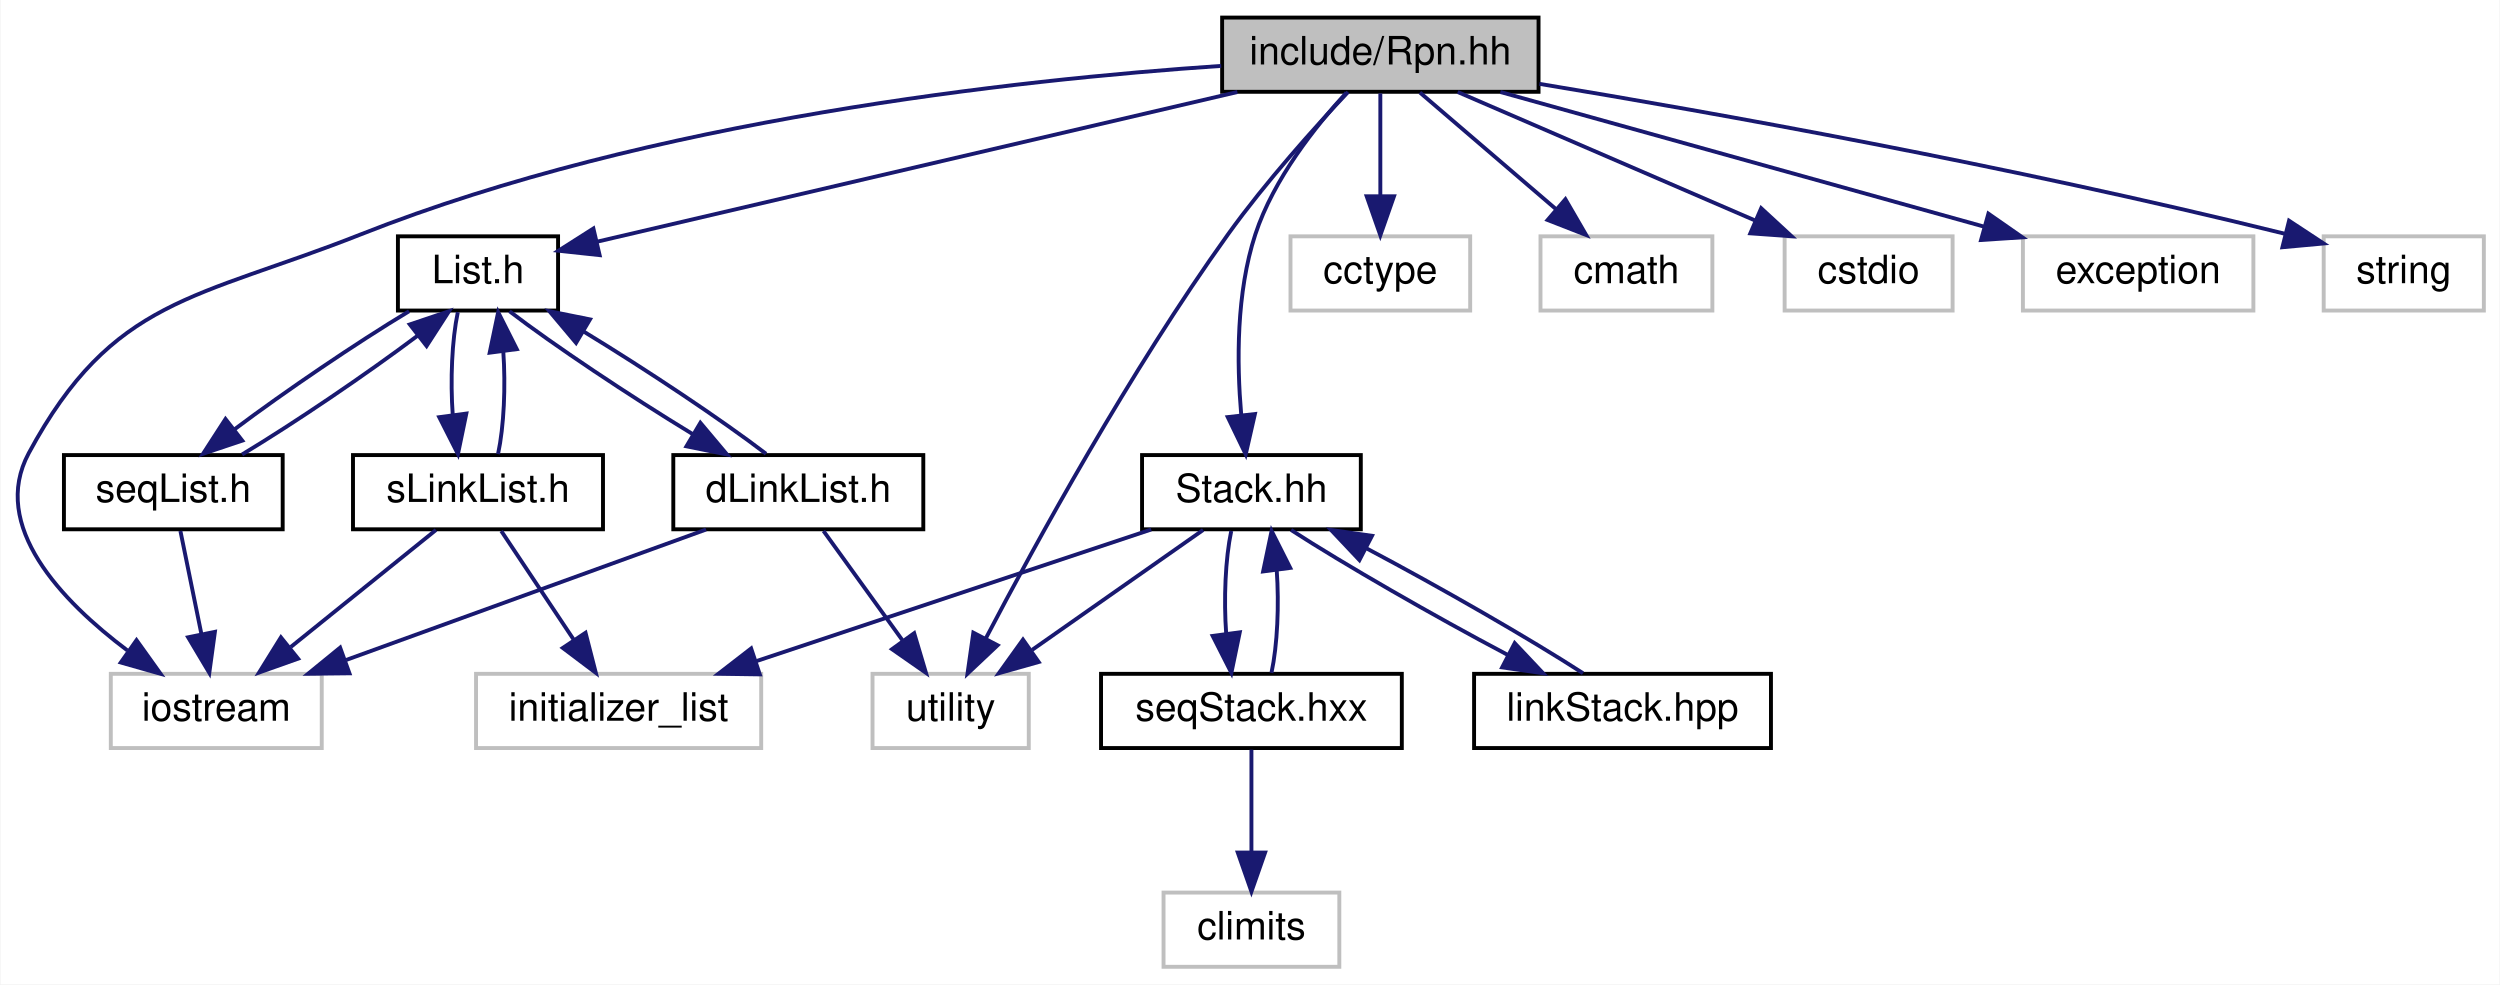
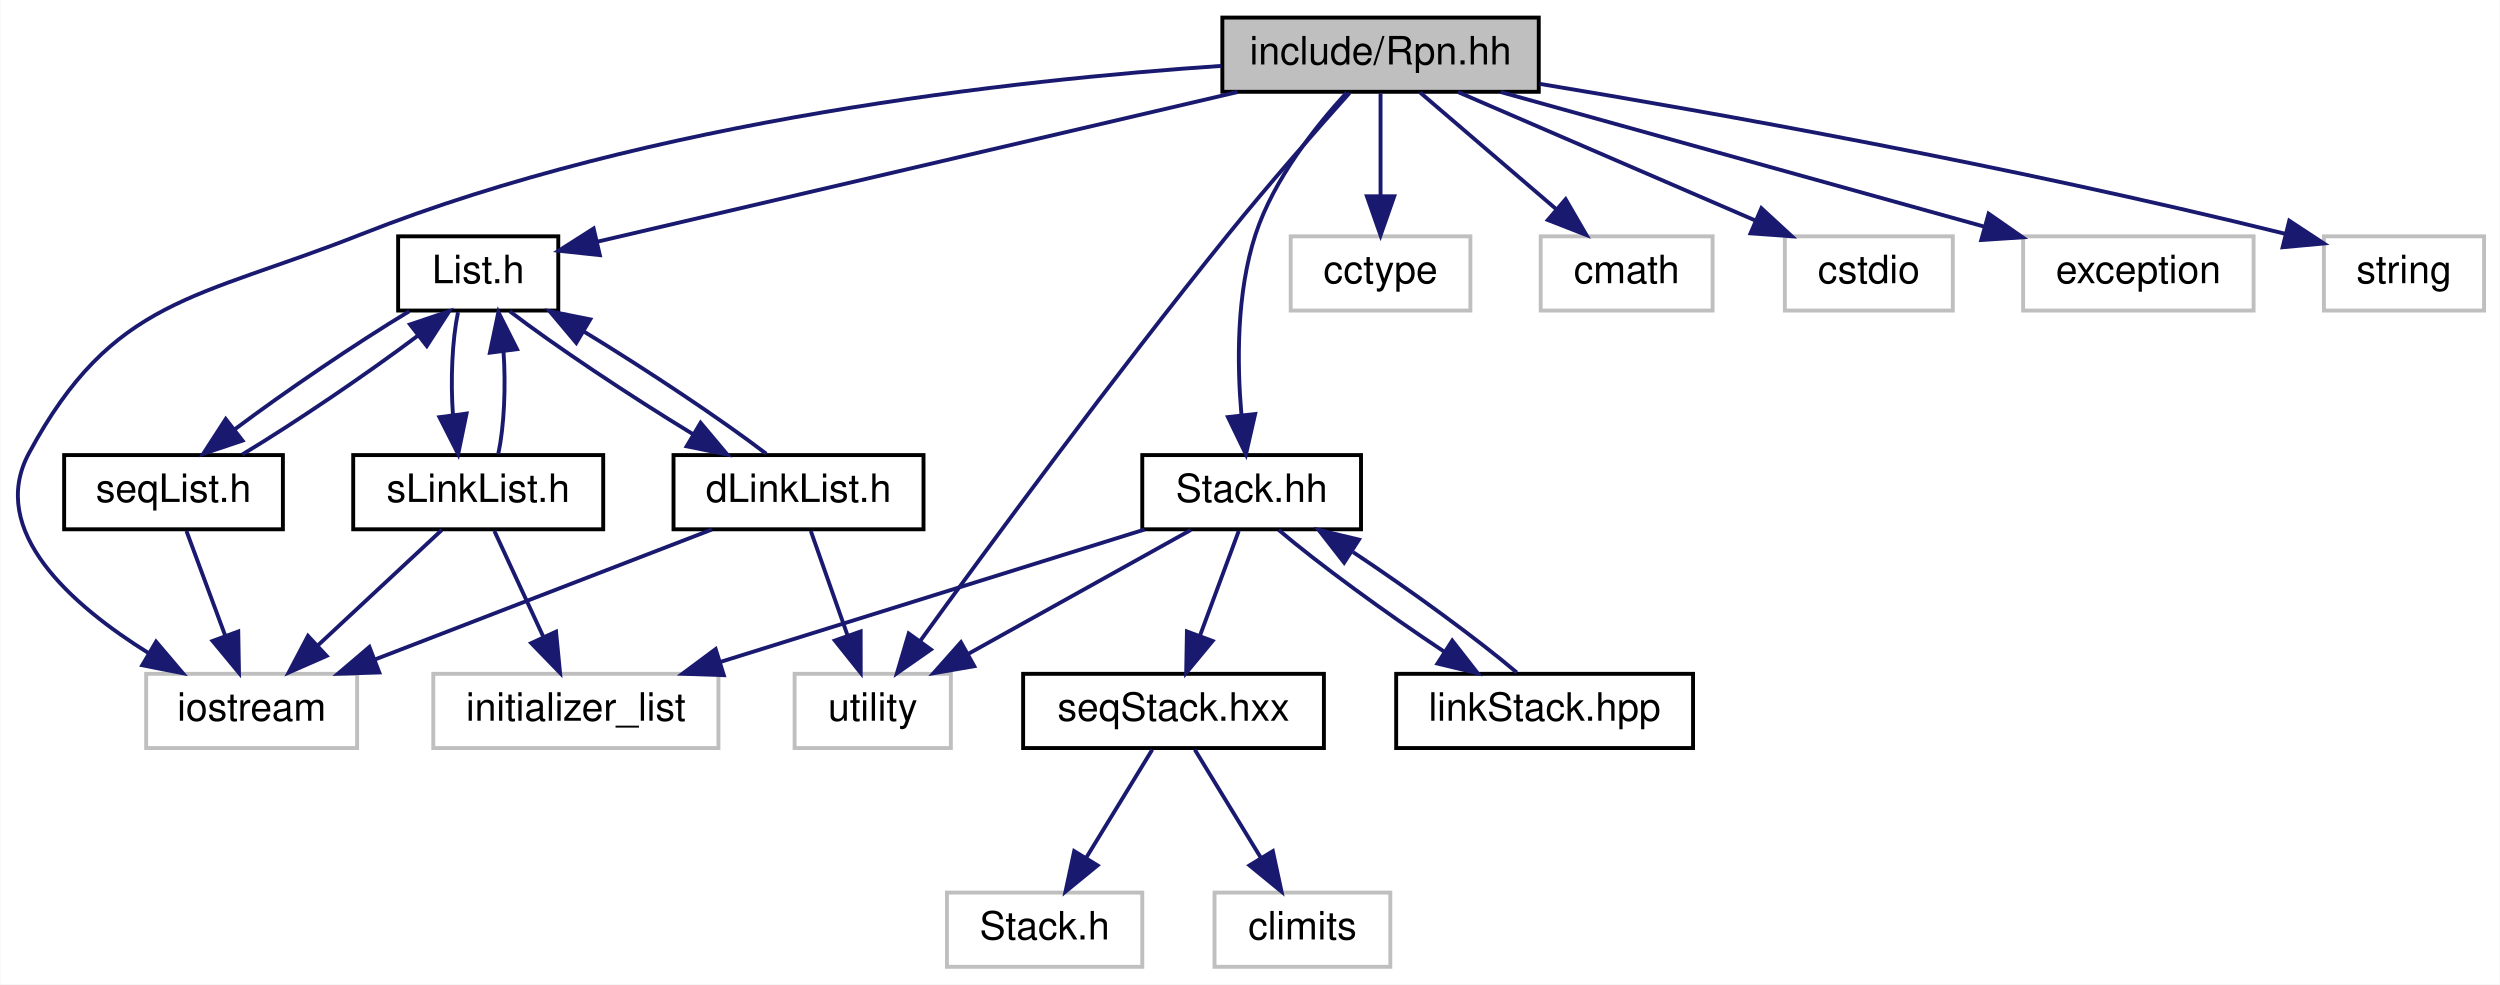
- <svg xmlns="http://www.w3.org/2000/svg" xmlns:xlink="http://www.w3.org/1999/xlink" width="640pt" height="252pt" viewBox="0.00 0.00 639.74 252.00">
+ <svg xmlns="http://www.w3.org/2000/svg" xmlns:xlink="http://www.w3.org/1999/xlink" width="640pt" height="252pt" viewBox="0.00 0.00 639.84 252.00">
  <g id="graph0" class="graph" transform="scale(1 1) rotate(0) translate(4 248)">
-     <polygon fill="white" stroke="none" points="-4,4 -4,-248 635.736,-248 635.736,4 -4,4" />
+     <polygon fill="white" stroke="none" points="-4,4 -4,-248 635.841,-248 635.841,4 -4,4" />
    <g id="node1" class="node">
      <g id="a_node1">
        <a xlink:title="后缀表达式类">
-           <polygon fill="#bfbfbf" stroke="black" points="308.736,-224.5 308.736,-243.5 389.736,-243.5 389.736,-224.5 308.736,-224.5" />
-           <text text-anchor="middle" x="349.236" y="-231.5" font-family="Helvetica,sans-Serif" font-size="10.00">include/Rpn.hh</text>
+           <polygon fill="#bfbfbf" stroke="black" points="308.841,-224.5 308.841,-243.5 389.841,-243.5 389.841,-224.5 308.841,-224.5" />
+           <text text-anchor="middle" x="349.341" y="-231.5" font-family="Helvetica,sans-Serif" font-size="10.00">include/Rpn.hh</text>
        </a>
      </g>
    </g>
    <g id="node2" class="node">
      <g id="a_node2">
        <a xlink:href="a04529.html" target="_top" xlink:title="栈的抽象类">
-           <polygon fill="white" stroke="black" points="97.736,-168.5 97.736,-187.5 138.736,-187.5 138.736,-168.5 97.736,-168.5" />
-           <text text-anchor="middle" x="118.236" y="-175.5" font-family="Helvetica,sans-Serif" font-size="10.00">List.h</text>
+           <polygon fill="white" stroke="black" points="97.841,-168.5 97.841,-187.5 138.841,-187.5 138.841,-168.5 97.841,-168.5" />
+           <text text-anchor="middle" x="118.341" y="-175.5" font-family="Helvetica,sans-Serif" font-size="10.00">List.h</text>
        </a>
      </g>
    </g>
    <g id="edge1" class="edge">
-       <path fill="none" stroke="midnightblue" d="M312.633,-224.444C267.363,-213.861 191.119,-196.038 148.821,-186.15" />
-       <polygon fill="midnightblue" stroke="midnightblue" points="149.373,-182.684 138.839,-183.816 147.78,-189.501 149.373,-182.684" />
+       <path fill="none" stroke="midnightblue" d="M312.739,-224.444C267.469,-213.861 191.224,-196.038 148.927,-186.15" />
+       <polygon fill="midnightblue" stroke="midnightblue" points="149.478,-182.684 138.944,-183.816 147.885,-189.501 149.478,-182.684" />
    </g>
    <g id="node4" class="node">
      <g id="a_node4">
        <a xlink:title=" ">
-           <polygon fill="white" stroke="#bfbfbf" points="24.236,-56.5 24.236,-75.5 78.236,-75.5 78.236,-56.5 24.236,-56.5" />
-           <text text-anchor="middle" x="51.236" y="-63.5" font-family="Helvetica,sans-Serif" font-size="10.00">iostream</text>
+           <polygon fill="white" stroke="#bfbfbf" points="33.341,-56.5 33.341,-75.5 87.341,-75.5 87.341,-56.5 33.341,-56.5" />
+           <text text-anchor="middle" x="60.341" y="-63.5" font-family="Helvetica,sans-Serif" font-size="10.00">iostream</text>
        </a>
      </g>
    </g>
    <g id="edge25" class="edge">
-       <path fill="none" stroke="midnightblue" d="M308.502,-231.134C255.934,-227.582 162.421,-217.342 88.236,-188 46.167,-171.361 24.691,-171.828 3.236,-132 -6.792,-113.385 11.628,-94.157 28.473,-81.492" />
-       <polygon fill="midnightblue" stroke="midnightblue" points="30.817,-84.122 36.98,-75.504 26.788,-78.398 30.817,-84.122" />
+       <path fill="none" stroke="midnightblue" d="M308.607,-231.134C256.039,-227.582 162.526,-217.342 88.341,-188 46.273,-171.361 24.797,-171.828 3.341,-132 -7.399,-112.062 14.324,-93.046 33.973,-80.791" />
+       <polygon fill="midnightblue" stroke="midnightblue" points="35.874,-83.734 42.731,-75.658 32.334,-77.695 35.874,-83.734" />
    </g>
    <g id="node5" class="node">
      <g id="a_node5">
        <a xlink:title=" ">
-           <polygon fill="white" stroke="#bfbfbf" points="219.236,-56.5 219.236,-75.5 259.236,-75.5 259.236,-56.5 219.236,-56.5" />
-           <text text-anchor="middle" x="239.236" y="-63.5" font-family="Helvetica,sans-Serif" font-size="10.00">utility</text>
+           <polygon fill="white" stroke="#bfbfbf" points="199.341,-56.5 199.341,-75.5 239.341,-75.5 239.341,-56.5 199.341,-56.5" />
+           <text text-anchor="middle" x="219.341" y="-63.5" font-family="Helvetica,sans-Serif" font-size="10.00">utility</text>
        </a>
      </g>
    </g>
    <g id="edge27" class="edge">
-       <path fill="none" stroke="midnightblue" d="M340.964,-224.432C332.702,-215.658 319.879,-201.44 310.236,-188 285.14,-153.022 260.853,-108.664 248.221,-84.552" />
-       <polygon fill="midnightblue" stroke="midnightblue" points="251.261,-82.812 243.552,-75.544 245.046,-86.033 251.261,-82.812" />
+       <path fill="none" stroke="midnightblue" d="M341.386,-224.19C333.371,-215.229 320.735,-200.868 310.341,-188 281.033,-151.717 248.634,-107.598 231.509,-83.939" />
+       <polygon fill="midnightblue" stroke="midnightblue" points="234.23,-81.727 225.541,-75.664 228.552,-85.822 234.23,-81.727" />
    </g>
    <g id="node9" class="node">
      <g id="a_node9">
        <a xlink:href="a04547.html" target="_top" xlink:title="栈的抽象类">
-           <polygon fill="white" stroke="black" points="288.236,-112.5 288.236,-131.5 344.236,-131.5 344.236,-112.5 288.236,-112.5" />
-           <text text-anchor="middle" x="316.236" y="-119.5" font-family="Helvetica,sans-Serif" font-size="10.00">Stack.hh</text>
+           <polygon fill="white" stroke="black" points="288.341,-112.5 288.341,-131.5 344.341,-131.5 344.341,-112.5 288.341,-112.5" />
+           <text text-anchor="middle" x="316.341" y="-119.5" font-family="Helvetica,sans-Serif" font-size="10.00">Stack.hh</text>
        </a>
      </g>
    </g>
    <g id="edge13" class="edge">
-       <path fill="none" stroke="midnightblue" d="M340.535,-224.27C332.758,-215.812 321.894,-202.211 317.236,-188 312.342,-173.069 312.475,-155.155 313.615,-141.917" />
-       <polygon fill="midnightblue" stroke="midnightblue" points="317.127,-142.011 314.775,-131.681 310.171,-141.223 317.127,-142.011" />
-     </g>
-     <g id="node13" class="node">
-       <g id="a_node13">
-         <a xlink:title=" ">
-           <polygon fill="white" stroke="#bfbfbf" points="326.236,-168.5 326.236,-187.5 372.236,-187.5 372.236,-168.5 326.236,-168.5" />
-           <text text-anchor="middle" x="349.236" y="-175.5" font-family="Helvetica,sans-Serif" font-size="10.00">cctype</text>
-         </a>
-       </g>
-     </g>
-     <g id="edge21" class="edge">
-       <path fill="none" stroke="midnightblue" d="M349.236,-224.083C349.236,-217.006 349.236,-206.861 349.236,-197.986" />
-       <polygon fill="midnightblue" stroke="midnightblue" points="352.736,-197.751 349.236,-187.751 345.736,-197.751 352.736,-197.751" />
+       <path fill="none" stroke="midnightblue" d="M340.64,-224.27C332.863,-215.812 322,-202.211 317.341,-188 312.447,-173.069 312.58,-155.155 313.72,-141.917" />
+       <polygon fill="midnightblue" stroke="midnightblue" points="317.232,-142.011 314.88,-131.681 310.276,-141.223 317.232,-142.011" />
    </g>
    <g id="node14" class="node">
      <g id="a_node14">
        <a xlink:title=" ">
-           <polygon fill="white" stroke="#bfbfbf" points="390.236,-168.5 390.236,-187.5 434.236,-187.5 434.236,-168.5 390.236,-168.5" />
-           <text text-anchor="middle" x="412.236" y="-175.5" font-family="Helvetica,sans-Serif" font-size="10.00">cmath</text>
-         </a>
-       </g>
-     </g>
-     <g id="edge22" class="edge">
-       <path fill="none" stroke="midnightblue" d="M359.358,-224.324C368.762,-216.263 382.98,-204.077 394.305,-194.369" />
-       <polygon fill="midnightblue" stroke="midnightblue" points="396.615,-196.999 401.93,-187.834 392.059,-191.684 396.615,-196.999" />
+           <polygon fill="white" stroke="#bfbfbf" points="326.341,-168.5 326.341,-187.5 372.341,-187.5 372.341,-168.5 326.341,-168.5" />
+           <text text-anchor="middle" x="349.341" y="-175.5" font-family="Helvetica,sans-Serif" font-size="10.00">cctype</text>
+         </a>
+       </g>
+     </g>
+     <g id="edge21" class="edge">
+       <path fill="none" stroke="midnightblue" d="M349.341,-224.083C349.341,-217.006 349.341,-206.861 349.341,-197.986" />
+       <polygon fill="midnightblue" stroke="midnightblue" points="352.841,-197.751 349.341,-187.751 345.841,-197.751 352.841,-197.751" />
    </g>
    <g id="node15" class="node">
      <g id="a_node15">
        <a xlink:title=" ">
-           <polygon fill="white" stroke="#bfbfbf" points="452.736,-168.5 452.736,-187.5 495.736,-187.5 495.736,-168.5 452.736,-168.5" />
-           <text text-anchor="middle" x="474.236" y="-175.5" font-family="Helvetica,sans-Serif" font-size="10.00">cstdio</text>
-         </a>
-       </g>
-     </g>
-     <g id="edge23" class="edge">
-       <path fill="none" stroke="midnightblue" d="M369.043,-224.444C389.523,-215.596 421.719,-201.687 445.101,-191.586" />
-       <polygon fill="midnightblue" stroke="midnightblue" points="446.73,-194.695 454.522,-187.516 443.954,-188.269 446.73,-194.695" />
+           <polygon fill="white" stroke="#bfbfbf" points="390.341,-168.5 390.341,-187.5 434.341,-187.5 434.341,-168.5 390.341,-168.5" />
+           <text text-anchor="middle" x="412.341" y="-175.5" font-family="Helvetica,sans-Serif" font-size="10.00">cmath</text>
+         </a>
+       </g>
+     </g>
+     <g id="edge22" class="edge">
+       <path fill="none" stroke="midnightblue" d="M359.463,-224.324C368.868,-216.263 383.085,-204.077 394.41,-194.369" />
+       <polygon fill="midnightblue" stroke="midnightblue" points="396.72,-196.999 402.035,-187.834 392.165,-191.684 396.72,-196.999" />
    </g>
    <g id="node16" class="node">
      <g id="a_node16">
        <a xlink:title=" ">
-           <polygon fill="white" stroke="#bfbfbf" points="513.736,-168.5 513.736,-187.5 572.736,-187.5 572.736,-168.5 513.736,-168.5" />
-           <text text-anchor="middle" x="543.236" y="-175.5" font-family="Helvetica,sans-Serif" font-size="10.00">exception</text>
-         </a>
-       </g>
-     </g>
-     <g id="edge24" class="edge">
-       <path fill="none" stroke="midnightblue" d="M379.976,-224.444C413.473,-215.12 467.164,-200.175 503.757,-189.989" />
-       <polygon fill="midnightblue" stroke="midnightblue" points="504.899,-193.304 513.594,-187.251 503.022,-186.561 504.899,-193.304" />
+           <polygon fill="white" stroke="#bfbfbf" points="452.841,-168.5 452.841,-187.5 495.841,-187.5 495.841,-168.5 452.841,-168.5" />
+           <text text-anchor="middle" x="474.341" y="-175.5" font-family="Helvetica,sans-Serif" font-size="10.00">cstdio</text>
+         </a>
+       </g>
+     </g>
+     <g id="edge23" class="edge">
+       <path fill="none" stroke="midnightblue" d="M369.148,-224.444C389.628,-215.596 421.824,-201.687 445.206,-191.586" />
+       <polygon fill="midnightblue" stroke="midnightblue" points="446.835,-194.695 454.627,-187.516 444.059,-188.269 446.835,-194.695" />
    </g>
    <g id="node17" class="node">
      <g id="a_node17">
        <a xlink:title=" ">
-           <polygon fill="white" stroke="#bfbfbf" points="590.736,-168.5 590.736,-187.5 631.736,-187.5 631.736,-168.5 590.736,-168.5" />
-           <text text-anchor="middle" x="611.236" y="-175.5" font-family="Helvetica,sans-Serif" font-size="10.00">string</text>
+           <polygon fill="white" stroke="#bfbfbf" points="513.841,-168.5 513.841,-187.5 572.841,-187.5 572.841,-168.5 513.841,-168.5" />
+           <text text-anchor="middle" x="543.341" y="-175.5" font-family="Helvetica,sans-Serif" font-size="10.00">exception</text>
+         </a>
+       </g>
+     </g>
+     <g id="edge24" class="edge">
+       <path fill="none" stroke="midnightblue" d="M380.081,-224.444C413.578,-215.12 467.27,-200.175 503.863,-189.989" />
+       <polygon fill="midnightblue" stroke="midnightblue" points="505.004,-193.304 513.7,-187.251 503.127,-186.561 505.004,-193.304" />
+     </g>
+     <g id="node18" class="node">
+       <g id="a_node18">
+         <a xlink:title=" ">
+           <polygon fill="white" stroke="#bfbfbf" points="590.841,-168.5 590.841,-187.5 631.841,-187.5 631.841,-168.5 590.841,-168.5" />
+           <text text-anchor="middle" x="611.341" y="-175.5" font-family="Helvetica,sans-Serif" font-size="10.00">string</text>
        </a>
      </g>
    </g>
    <g id="edge26" class="edge">
-       <path fill="none" stroke="midnightblue" d="M389.942,-226.537C434.673,-219.126 508.788,-205.941 581.007,-188.104" />
-       <polygon fill="midnightblue" stroke="midnightblue" points="581.869,-191.496 590.72,-185.673 580.169,-184.706 581.869,-191.496" />
+       <path fill="none" stroke="midnightblue" d="M390.048,-226.537C434.779,-219.126 508.894,-205.941 581.112,-188.104" />
+       <polygon fill="midnightblue" stroke="midnightblue" points="581.974,-191.496 590.825,-185.673 580.275,-184.706 581.974,-191.496" />
    </g>
    <g id="node3" class="node">
      <g id="a_node3">
        <a xlink:href="a04523.html" target="_top" xlink:title="双链表类">
-           <polygon fill="white" stroke="black" points="168.236,-112.5 168.236,-131.5 232.236,-131.5 232.236,-112.5 168.236,-112.5" />
-           <text text-anchor="middle" x="200.236" y="-119.5" font-family="Helvetica,sans-Serif" font-size="10.00">dLinkList.h</text>
+           <polygon fill="white" stroke="black" points="168.341,-112.5 168.341,-131.5 232.341,-131.5 232.341,-112.5 168.341,-112.5" />
+           <text text-anchor="middle" x="200.341" y="-119.5" font-family="Helvetica,sans-Serif" font-size="10.00">dLinkList.h</text>
        </a>
      </g>
    </g>
    <g id="edge2" class="edge">
-       <path fill="none" stroke="midnightblue" d="M126.296,-168.324C137.366,-159.822 156.961,-146.729 173.31,-136.797" />
-       <polygon fill="midnightblue" stroke="midnightblue" points="175.167,-139.765 181.984,-131.655 171.597,-133.744 175.167,-139.765" />
+       <path fill="none" stroke="midnightblue" d="M126.401,-168.324C137.471,-159.822 157.066,-146.729 173.415,-136.797" />
+       <polygon fill="midnightblue" stroke="midnightblue" points="175.273,-139.765 182.089,-131.655 171.702,-133.744 175.273,-139.765" />
    </g>
    <g id="node6" class="node">
      <g id="a_node6">
        <a xlink:href="a04544.html" target="_top" xlink:title="单链表类的定义和实现">
-           <polygon fill="white" stroke="black" points="86.236,-112.5 86.236,-131.5 150.236,-131.5 150.236,-112.5 86.236,-112.5" />
-           <text text-anchor="middle" x="118.236" y="-119.5" font-family="Helvetica,sans-Serif" font-size="10.00">sLinkList.h</text>
+           <polygon fill="white" stroke="black" points="86.341,-112.5 86.341,-131.5 150.341,-131.5 150.341,-112.5 86.341,-112.5" />
+           <text text-anchor="middle" x="118.341" y="-119.5" font-family="Helvetica,sans-Serif" font-size="10.00">sLinkList.h</text>
        </a>
      </g>
    </g>
    <g id="edge6" class="edge">
-       <path fill="none" stroke="midnightblue" d="M113.07,-168.083C111.56,-160.927 111.13,-150.635 111.778,-141.691" />
-       <polygon fill="midnightblue" stroke="midnightblue" points="115.251,-142.126 113.105,-131.751 108.313,-141.2 115.251,-142.126" />
+       <path fill="none" stroke="midnightblue" d="M113.175,-168.083C111.666,-160.927 111.235,-150.635 111.884,-141.691" />
+       <polygon fill="midnightblue" stroke="midnightblue" points="115.357,-142.126 113.21,-131.751 108.418,-141.2 115.357,-142.126" />
    </g>
    <g id="node8" class="node">
      <g id="a_node8">
        <a xlink:href="a04538.html" target="_top" xlink:title="顺序表类">
-           <polygon fill="white" stroke="black" points="12.236,-112.5 12.236,-131.5 68.236,-131.5 68.236,-112.5 12.236,-112.5" />
-           <text text-anchor="middle" x="40.236" y="-119.5" font-family="Helvetica,sans-Serif" font-size="10.00">seqList.h</text>
+           <polygon fill="white" stroke="black" points="12.341,-112.5 12.341,-131.5 68.341,-131.5 68.341,-112.5 12.341,-112.5" />
+           <text text-anchor="middle" x="40.341" y="-119.5" font-family="Helvetica,sans-Serif" font-size="10.00">seqList.h</text>
        </a>
      </g>
    </g>
    <g id="edge10" class="edge">
-       <path fill="none" stroke="midnightblue" d="M100.589,-168.324C87.07,-160.185 68.9,-147.839 55.9,-138.087" />
-       <polygon fill="midnightblue" stroke="midnightblue" points="57.892,-135.203 47.847,-131.834 53.599,-140.732 57.892,-135.203" />
+       <path fill="none" stroke="midnightblue" d="M100.694,-168.324C87.176,-160.185 69.006,-147.839 56.006,-138.087" />
+       <polygon fill="midnightblue" stroke="midnightblue" points="57.998,-135.203 47.953,-131.834 53.704,-140.732 57.998,-135.203" />
    </g>
    <g id="edge3" class="edge">
-       <path fill="none" stroke="midnightblue" d="M191.97,-131.834C180.861,-140.342 161.4,-153.339 145.15,-163.21" />
-       <polygon fill="midnightblue" stroke="midnightblue" points="143.342,-160.213 136.525,-168.324 146.912,-166.234 143.342,-160.213" />
+       <path fill="none" stroke="midnightblue" d="M192.076,-131.834C180.967,-140.342 161.506,-153.339 145.255,-163.21" />
+       <polygon fill="midnightblue" stroke="midnightblue" points="143.447,-160.213 136.631,-168.324 147.018,-166.234 143.447,-160.213" />
    </g>
    <g id="edge4" class="edge">
-       <path fill="none" stroke="midnightblue" d="M176.626,-112.444C151.778,-103.438 112.462,-89.189 84.482,-79.049" />
-       <polygon fill="midnightblue" stroke="midnightblue" points="85.329,-75.633 74.735,-75.516 82.944,-82.214 85.329,-75.633" />
+       <path fill="none" stroke="midnightblue" d="M178.158,-112.444C154.913,-103.478 118.193,-89.314 91.926,-79.183" />
+       <polygon fill="midnightblue" stroke="midnightblue" points="93.011,-75.85 82.421,-75.516 90.491,-82.381 93.011,-75.85" />
    </g>
    <g id="edge5" class="edge">
-       <path fill="none" stroke="midnightblue" d="M206.676,-112.083C212.185,-104.455 220.267,-93.264 227.001,-83.941" />
-       <polygon fill="midnightblue" stroke="midnightblue" points="229.898,-85.907 232.916,-75.751 224.223,-81.809 229.898,-85.907" />
+       <path fill="none" stroke="midnightblue" d="M203.479,-112.083C206.024,-104.849 209.698,-94.409 212.868,-85.397" />
+       <polygon fill="midnightblue" stroke="midnightblue" points="216.245,-86.346 216.262,-75.751 209.642,-84.022 216.245,-86.346" />
    </g>
    <g id="edge7" class="edge">
-       <path fill="none" stroke="midnightblue" d="M123.367,-131.751C124.893,-138.858 125.34,-149.136 124.708,-158.101" />
-       <polygon fill="midnightblue" stroke="midnightblue" points="121.229,-157.713 123.402,-168.083 128.17,-158.622 121.229,-157.713" />
+       <path fill="none" stroke="midnightblue" d="M123.472,-131.751C124.999,-138.858 125.446,-149.136 124.814,-158.101" />
+       <polygon fill="midnightblue" stroke="midnightblue" points="121.335,-157.713 123.508,-168.083 128.275,-158.622 121.335,-157.713" />
    </g>
    <g id="edge9" class="edge">
-       <path fill="none" stroke="midnightblue" d="M107.471,-112.324C97.47,-104.263 82.349,-92.076 70.305,-82.37" />
-       <polygon fill="midnightblue" stroke="midnightblue" points="72.179,-79.384 62.197,-75.834 67.786,-84.834 72.179,-79.384" />
+       <path fill="none" stroke="midnightblue" d="M109.023,-112.324C100.449,-104.341 87.529,-92.313 77.154,-82.653" />
+       <polygon fill="midnightblue" stroke="midnightblue" points="79.534,-80.087 69.83,-75.834 74.764,-85.21 79.534,-80.087" />
    </g>
    <g id="node7" class="node">
      <g id="a_node7">
        <a xlink:title=" ">
-           <polygon fill="white" stroke="#bfbfbf" points="117.736,-56.5 117.736,-75.5 190.736,-75.5 190.736,-56.5 117.736,-56.5" />
-           <text text-anchor="middle" x="154.236" y="-63.5" font-family="Helvetica,sans-Serif" font-size="10.00">initializer_list</text>
+           <polygon fill="white" stroke="#bfbfbf" points="106.841,-56.5 106.841,-75.5 179.841,-75.5 179.841,-56.5 106.841,-56.5" />
+           <text text-anchor="middle" x="143.341" y="-63.5" font-family="Helvetica,sans-Serif" font-size="10.00">initializer_list</text>
        </a>
      </g>
    </g>
    <g id="edge8" class="edge">
-       <path fill="none" stroke="midnightblue" d="M124.181,-112.083C129.213,-104.534 136.573,-93.495 142.749,-84.23" />
-       <polygon fill="midnightblue" stroke="midnightblue" points="145.767,-86.013 148.402,-75.751 139.943,-82.13 145.767,-86.013" />
+       <path fill="none" stroke="midnightblue" d="M122.47,-112.083C125.855,-104.77 130.757,-94.181 134.96,-85.103" />
+       <polygon fill="midnightblue" stroke="midnightblue" points="138.265,-86.296 139.29,-75.751 131.912,-83.355 138.265,-86.296" />
    </g>
    <g id="edge11" class="edge">
-       <path fill="none" stroke="midnightblue" d="M57.847,-131.655C71.438,-139.835 89.745,-152.277 102.769,-162.061" />
-       <polygon fill="midnightblue" stroke="midnightblue" points="100.777,-164.946 110.819,-168.324 105.075,-159.421 100.777,-164.946" />
+       <path fill="none" stroke="midnightblue" d="M57.952,-131.655C71.543,-139.835 89.85,-152.277 102.874,-162.061" />
+       <polygon fill="midnightblue" stroke="midnightblue" points="100.882,-164.946 110.924,-168.324 105.181,-159.421 100.882,-164.946" />
    </g>
    <g id="edge12" class="edge">
-       <path fill="none" stroke="midnightblue" d="M42.052,-112.083C43.51,-104.927 45.606,-94.635 47.428,-85.691" />
-       <polygon fill="midnightblue" stroke="midnightblue" points="50.887,-86.249 49.453,-75.751 44.028,-84.851 50.887,-86.249" />
+       <path fill="none" stroke="midnightblue" d="M43.644,-112.083C46.323,-104.849 50.19,-94.409 53.528,-85.397" />
+       <polygon fill="midnightblue" stroke="midnightblue" points="56.909,-86.344 57.1,-75.751 50.345,-83.913 56.909,-86.344" />
    </g>
    <g id="edge15" class="edge">
-       <path fill="none" stroke="midnightblue" d="M303.865,-112.324C292.077,-104.058 274.104,-91.453 260.1,-81.632" />
-       <polygon fill="midnightblue" stroke="midnightblue" points="261.774,-78.531 251.577,-75.654 257.754,-84.262 261.774,-78.531" />
+       <path fill="none" stroke="midnightblue" d="M300.757,-112.324C285.342,-103.743 261.529,-90.486 243.632,-80.522" />
+       <polygon fill="midnightblue" stroke="midnightblue" points="245.327,-77.461 234.887,-75.654 241.922,-83.577 245.327,-77.461" />
    </g>
    <g id="edge14" class="edge">
-       <path fill="none" stroke="midnightblue" d="M290.567,-112.444C263.313,-103.359 220.052,-88.939 189.585,-78.783" />
-       <polygon fill="midnightblue" stroke="midnightblue" points="190.379,-75.358 179.785,-75.516 188.165,-81.999 190.379,-75.358" />
+       <path fill="none" stroke="midnightblue" d="M288.929,-112.444C259.572,-103.28 212.822,-88.688 180.245,-78.519" />
+       <polygon fill="midnightblue" stroke="midnightblue" points="181.214,-75.155 170.625,-75.516 179.128,-81.837 181.214,-75.155" />
    </g>
    <g id="node10" class="node">
      <g id="a_node10">
        <a xlink:href="a04526.html" target="_top" xlink:title="顺序栈类">
-           <polygon fill="white" stroke="black" points="373.236,-56.5 373.236,-75.5 449.236,-75.5 449.236,-56.5 373.236,-56.5" />
-           <text text-anchor="middle" x="411.236" y="-63.5" font-family="Helvetica,sans-Serif" font-size="10.00">linkStack.hpp</text>
+           <polygon fill="white" stroke="black" points="353.341,-56.5 353.341,-75.5 429.341,-75.5 429.341,-56.5 353.341,-56.5" />
+           <text text-anchor="middle" x="391.341" y="-63.5" font-family="Helvetica,sans-Serif" font-size="10.00">linkStack.hpp</text>
        </a>
      </g>
    </g>
    <g id="edge16" class="edge">
-       <path fill="none" stroke="midnightblue" d="M326.384,-112.324C339.684,-103.703 362.882,-90.364 381.767,-80.385" />
-       <polygon fill="midnightblue" stroke="midnightblue" points="383.631,-83.362 390.9,-75.654 380.411,-77.146 383.631,-83.362" />
+       <path fill="none" stroke="midnightblue" d="M323.277,-112.324C333.152,-103.9 350.812,-90.971 365.785,-81.074" />
+       <polygon fill="midnightblue" stroke="midnightblue" points="367.694,-84.008 374.211,-75.654 363.907,-78.12 367.694,-84.008" />
    </g>
    <g id="node11" class="node">
      <g id="a_node11">
-         <a xlink:href="a04541.html" target="_top" xlink:title="顺序栈类的定义和实现">
-           <polygon fill="white" stroke="black" points="277.736,-56.5 277.736,-75.5 354.736,-75.5 354.736,-56.5 277.736,-56.5" />
-           <text text-anchor="middle" x="316.236" y="-63.5" font-family="Helvetica,sans-Serif" font-size="10.00">seqStack.hxx</text>
+         <a xlink:href="a04541.html" target="_top" xlink:title=" ">
+           <polygon fill="white" stroke="black" points="257.841,-56.5 257.841,-75.5 334.841,-75.5 334.841,-56.5 257.841,-56.5" />
+           <text text-anchor="middle" x="296.341" y="-63.5" font-family="Helvetica,sans-Serif" font-size="10.00">seqStack.hxx</text>
        </a>
      </g>
    </g>
    <g id="edge18" class="edge">
-       <path fill="none" stroke="midnightblue" d="M311.07,-112.083C309.56,-104.927 309.13,-94.635 309.778,-85.691" />
-       <polygon fill="midnightblue" stroke="midnightblue" points="313.251,-86.126 311.105,-75.751 306.313,-85.2 313.251,-86.126" />
+       <path fill="none" stroke="midnightblue" d="M313.039,-112.083C310.359,-104.849 306.493,-94.409 303.155,-85.397" />
+       <polygon fill="midnightblue" stroke="midnightblue" points="306.338,-83.913 299.582,-75.751 299.774,-86.344 306.338,-83.913" />
    </g>
    <g id="edge17" class="edge">
-       <path fill="none" stroke="midnightblue" d="M401.121,-75.654C387.838,-84.267 364.644,-97.605 345.752,-107.59" />
-       <polygon fill="midnightblue" stroke="midnightblue" points="343.883,-104.616 336.614,-112.324 347.103,-110.831 343.883,-104.616" />
-     </g>
-     <g id="edge19" class="edge">
-       <path fill="none" stroke="midnightblue" d="M321.367,-75.751C322.893,-82.858 323.34,-93.136 322.708,-102.101" />
-       <polygon fill="midnightblue" stroke="midnightblue" points="319.229,-101.713 321.402,-112.083 326.17,-102.622 319.229,-101.713" />
+       <path fill="none" stroke="midnightblue" d="M384.221,-75.834C374.4,-84.184 357.094,-96.859 342.302,-106.658" />
+       <polygon fill="midnightblue" stroke="midnightblue" points="340.018,-103.966 333.506,-112.324 343.808,-109.851 340.018,-103.966" />
    </g>
    <g id="node12" class="node">
      <g id="a_node12">
        <a xlink:title=" ">
-           <polygon fill="white" stroke="#bfbfbf" points="293.736,-0.5 293.736,-19.5 338.736,-19.5 338.736,-0.5 293.736,-0.5" />
-           <text text-anchor="middle" x="316.236" y="-7.5" font-family="Helvetica,sans-Serif" font-size="10.00">climits</text>
+           <polygon fill="white" stroke="#bfbfbf" points="238.341,-0.5 238.341,-19.5 288.341,-19.5 288.341,-0.5 238.341,-0.5" />
+           <text text-anchor="middle" x="263.341" y="-7.5" font-family="Helvetica,sans-Serif" font-size="10.00">Stack.h</text>
+         </a>
+       </g>
+     </g>
+     <g id="edge19" class="edge">
+       <path fill="none" stroke="midnightblue" d="M290.892,-56.083C286.327,-48.613 279.673,-37.724 274.048,-28.52" />
+       <polygon fill="midnightblue" stroke="midnightblue" points="276.89,-26.459 268.689,-19.751 270.917,-30.109 276.89,-26.459" />
+     </g>
+     <g id="node13" class="node">
+       <g id="a_node13">
+         <a xlink:title=" ">
+           <polygon fill="white" stroke="#bfbfbf" points="306.841,-0.5 306.841,-19.5 351.841,-19.5 351.841,-0.5 306.841,-0.5" />
+           <text text-anchor="middle" x="329.341" y="-7.5" font-family="Helvetica,sans-Serif" font-size="10.00">climits</text>
        </a>
      </g>
    </g>
    <g id="edge20" class="edge">
-       <path fill="none" stroke="midnightblue" d="M316.236,-56.083C316.236,-49.006 316.236,-38.861 316.236,-29.986" />
-       <polygon fill="midnightblue" stroke="midnightblue" points="319.736,-29.751 316.236,-19.751 312.736,-29.751 319.736,-29.751" />
+       <path fill="none" stroke="midnightblue" d="M301.791,-56.083C306.356,-48.613 313.01,-37.724 318.635,-28.52" />
+       <polygon fill="midnightblue" stroke="midnightblue" points="321.765,-30.109 323.993,-19.751 315.792,-26.459 321.765,-30.109" />
    </g>
  </g>
</svg>
